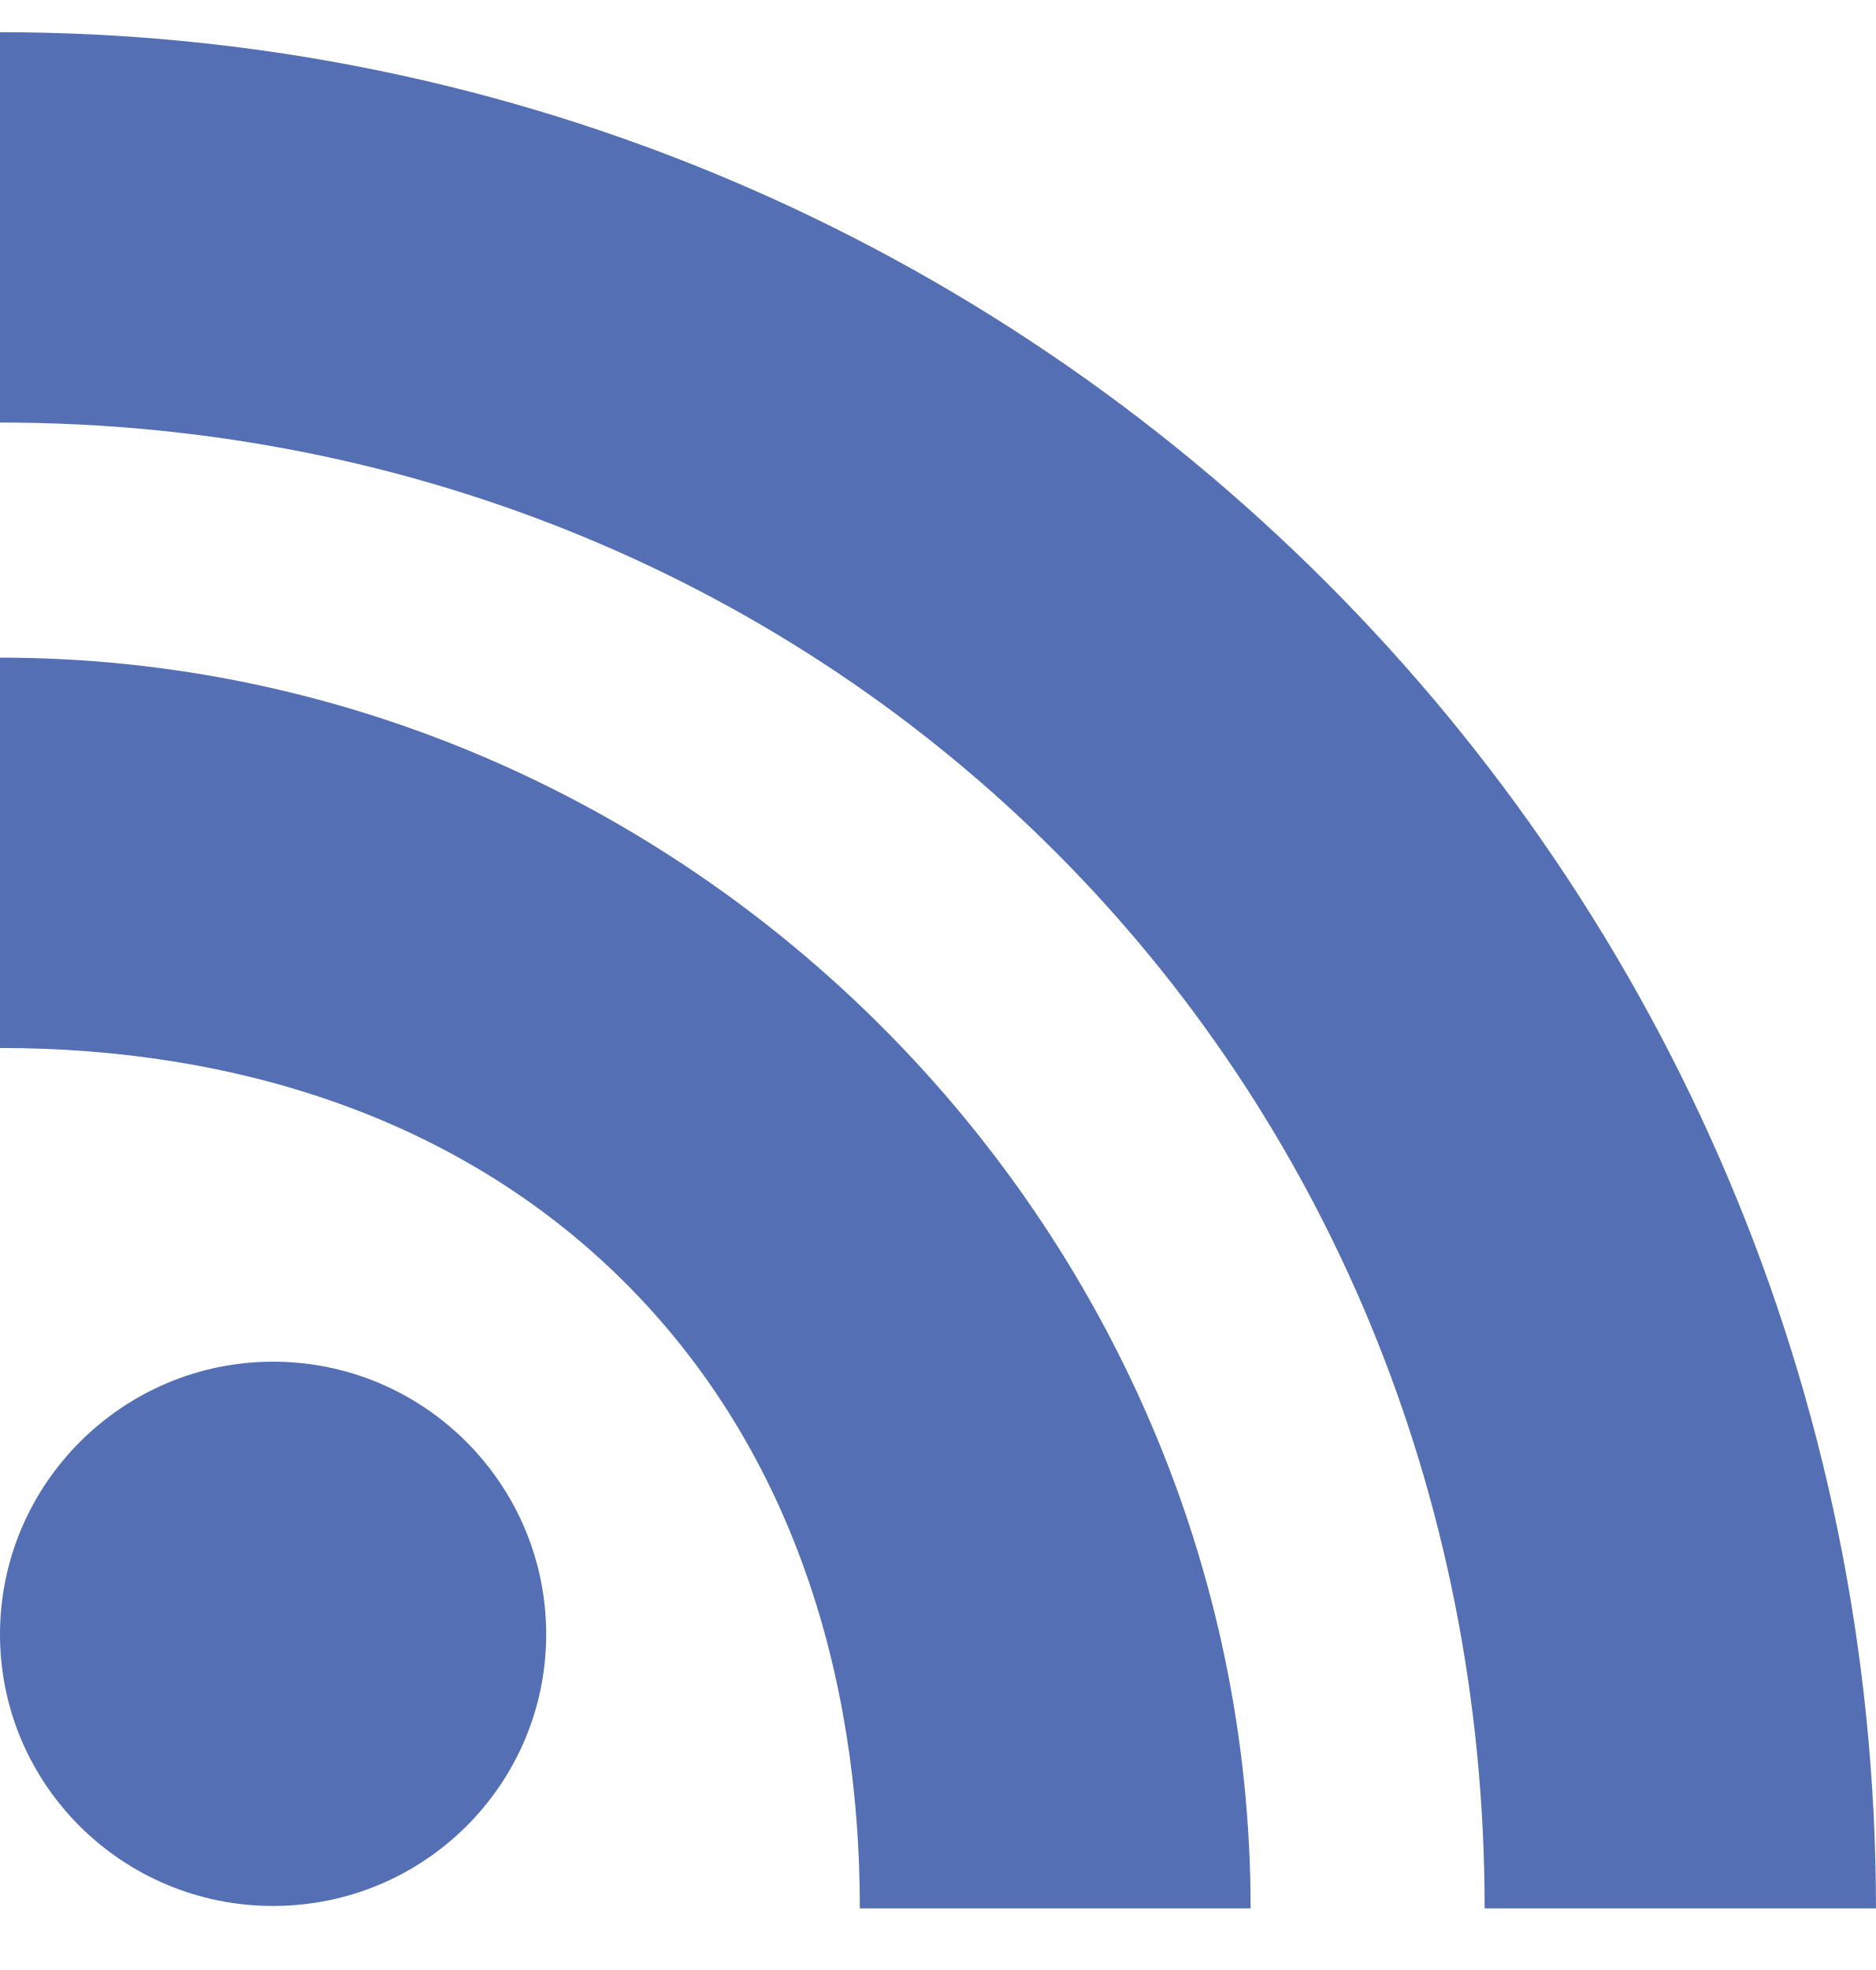
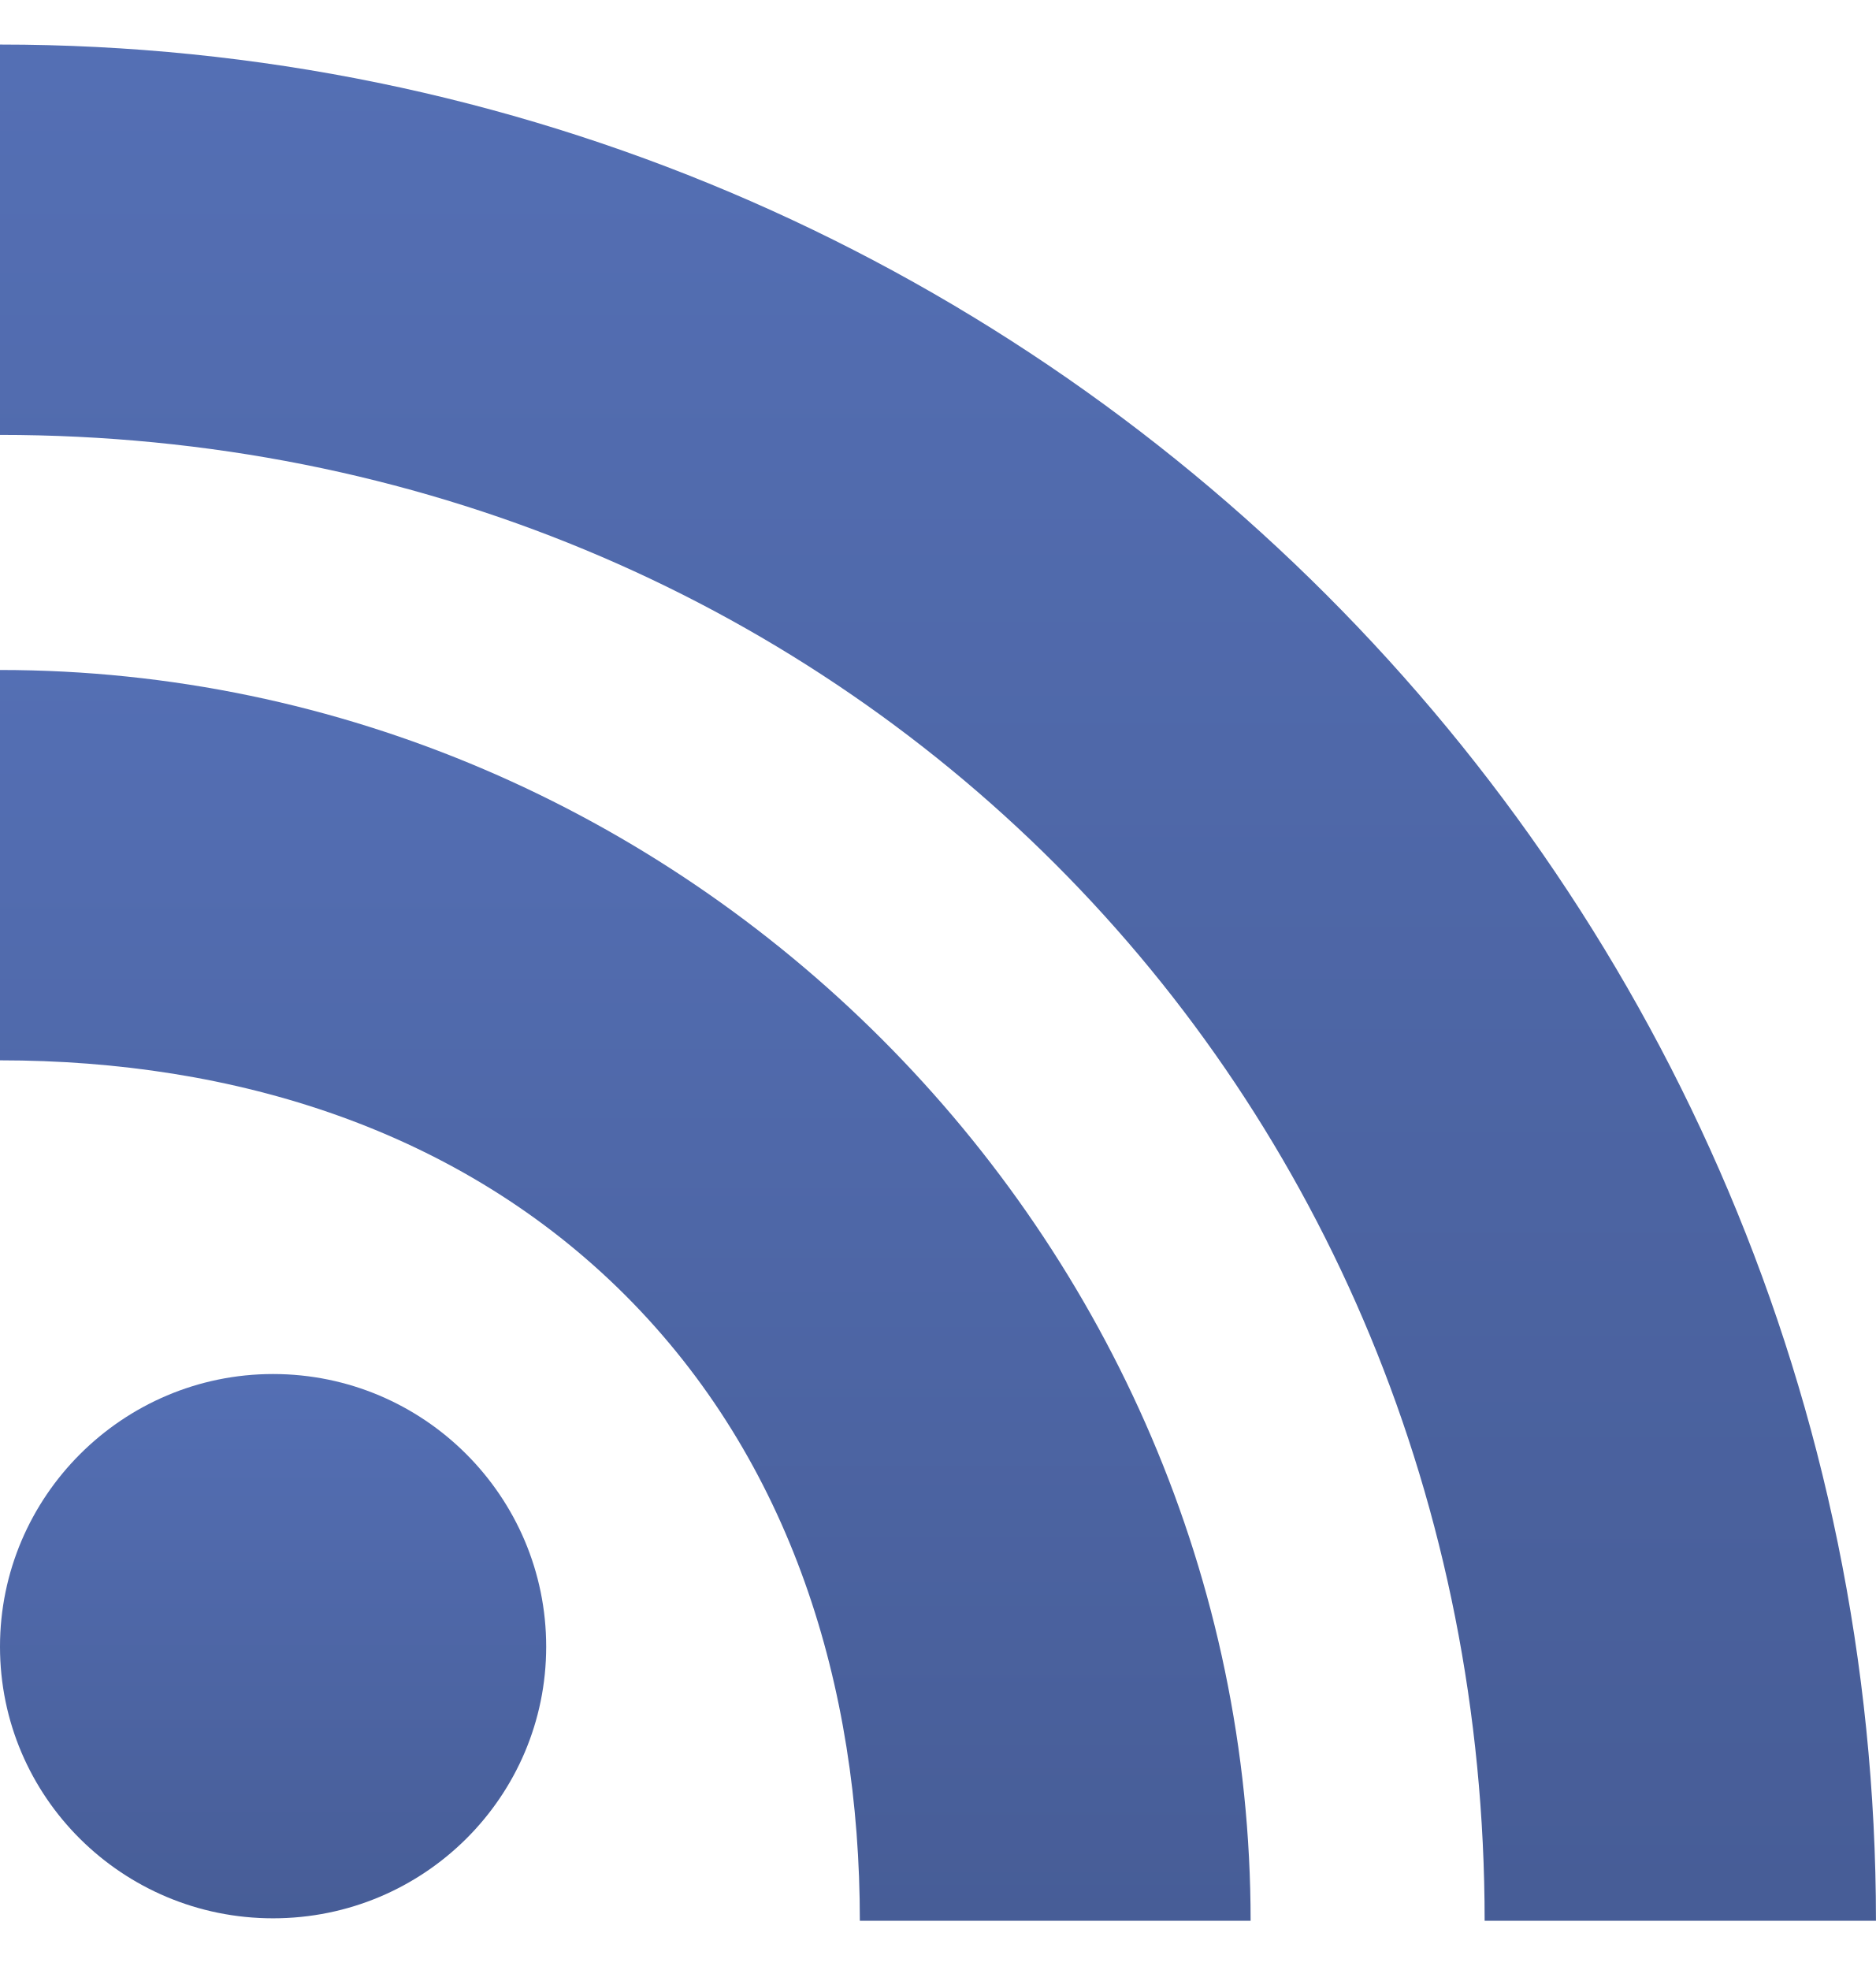
<svg xmlns="http://www.w3.org/2000/svg" width="20px" height="21px" viewBox="0 0 20 21" version="1.1">
-   <defs />
-   <g id="Page-1" stroke="none" stroke-width="1" fill="none" fill-rule="evenodd">
-     <g id="blog_main-copy-5" transform="translate(-971, -875)" fill="#546FB4">
-       <g id="social-rss" transform="translate(971, 875.3434)">
-         <g id="Group" transform="translate(0, -0)">
+   <defs>
+     <linearGradient x1="50%" y1="0%" x2="50%" y2="99.538%" id="linearGradient-1">
+       <stop stop-color="#546FB4" offset="0%" />
+       <stop stop-color="#475D97" offset="100%" />
+     </linearGradient>
+   </defs>
+   <g id="final" stroke="none" stroke-width="1" fill="none" fill-rule="evenodd">
+     <g id="blog_main-copy-6" transform="translate(-972, -485)" fill="url(#linearGradient-1)">
+       <g id="social-rss" transform="translate(972, 485.475)">
+         <g id="Group" transform="translate(0, 0)">
          <path d="M2.911,14.172 C1.307,14.172 0,15.479 0,17.078 C0,18.682 1.307,19.974 2.911,19.974 C4.521,19.974 5.823,18.677 5.823,17.078 C5.823,15.479 4.521,14.172 2.911,14.172 L2.911,14.172 Z" id="Shape" />
          <path d="M0,6.667 L0,10.828 C2.5,10.828 4.901,11.568 6.667,13.333 C8.432,15.099 9.167,17.495 9.167,20 L13.333,20 C13.333,12.714 7.292,6.667 0,6.667 L0,6.667 Z" id="Shape" />
          <path d="M0,0 L0,4.161 C8.906,4.161 15.828,11.089 15.828,20 L20,20 C20,8.974 11.042,0 0,0 L0,0 Z" id="Shape" />
        </g>
      </g>
    </g>
  </g>
</svg>
